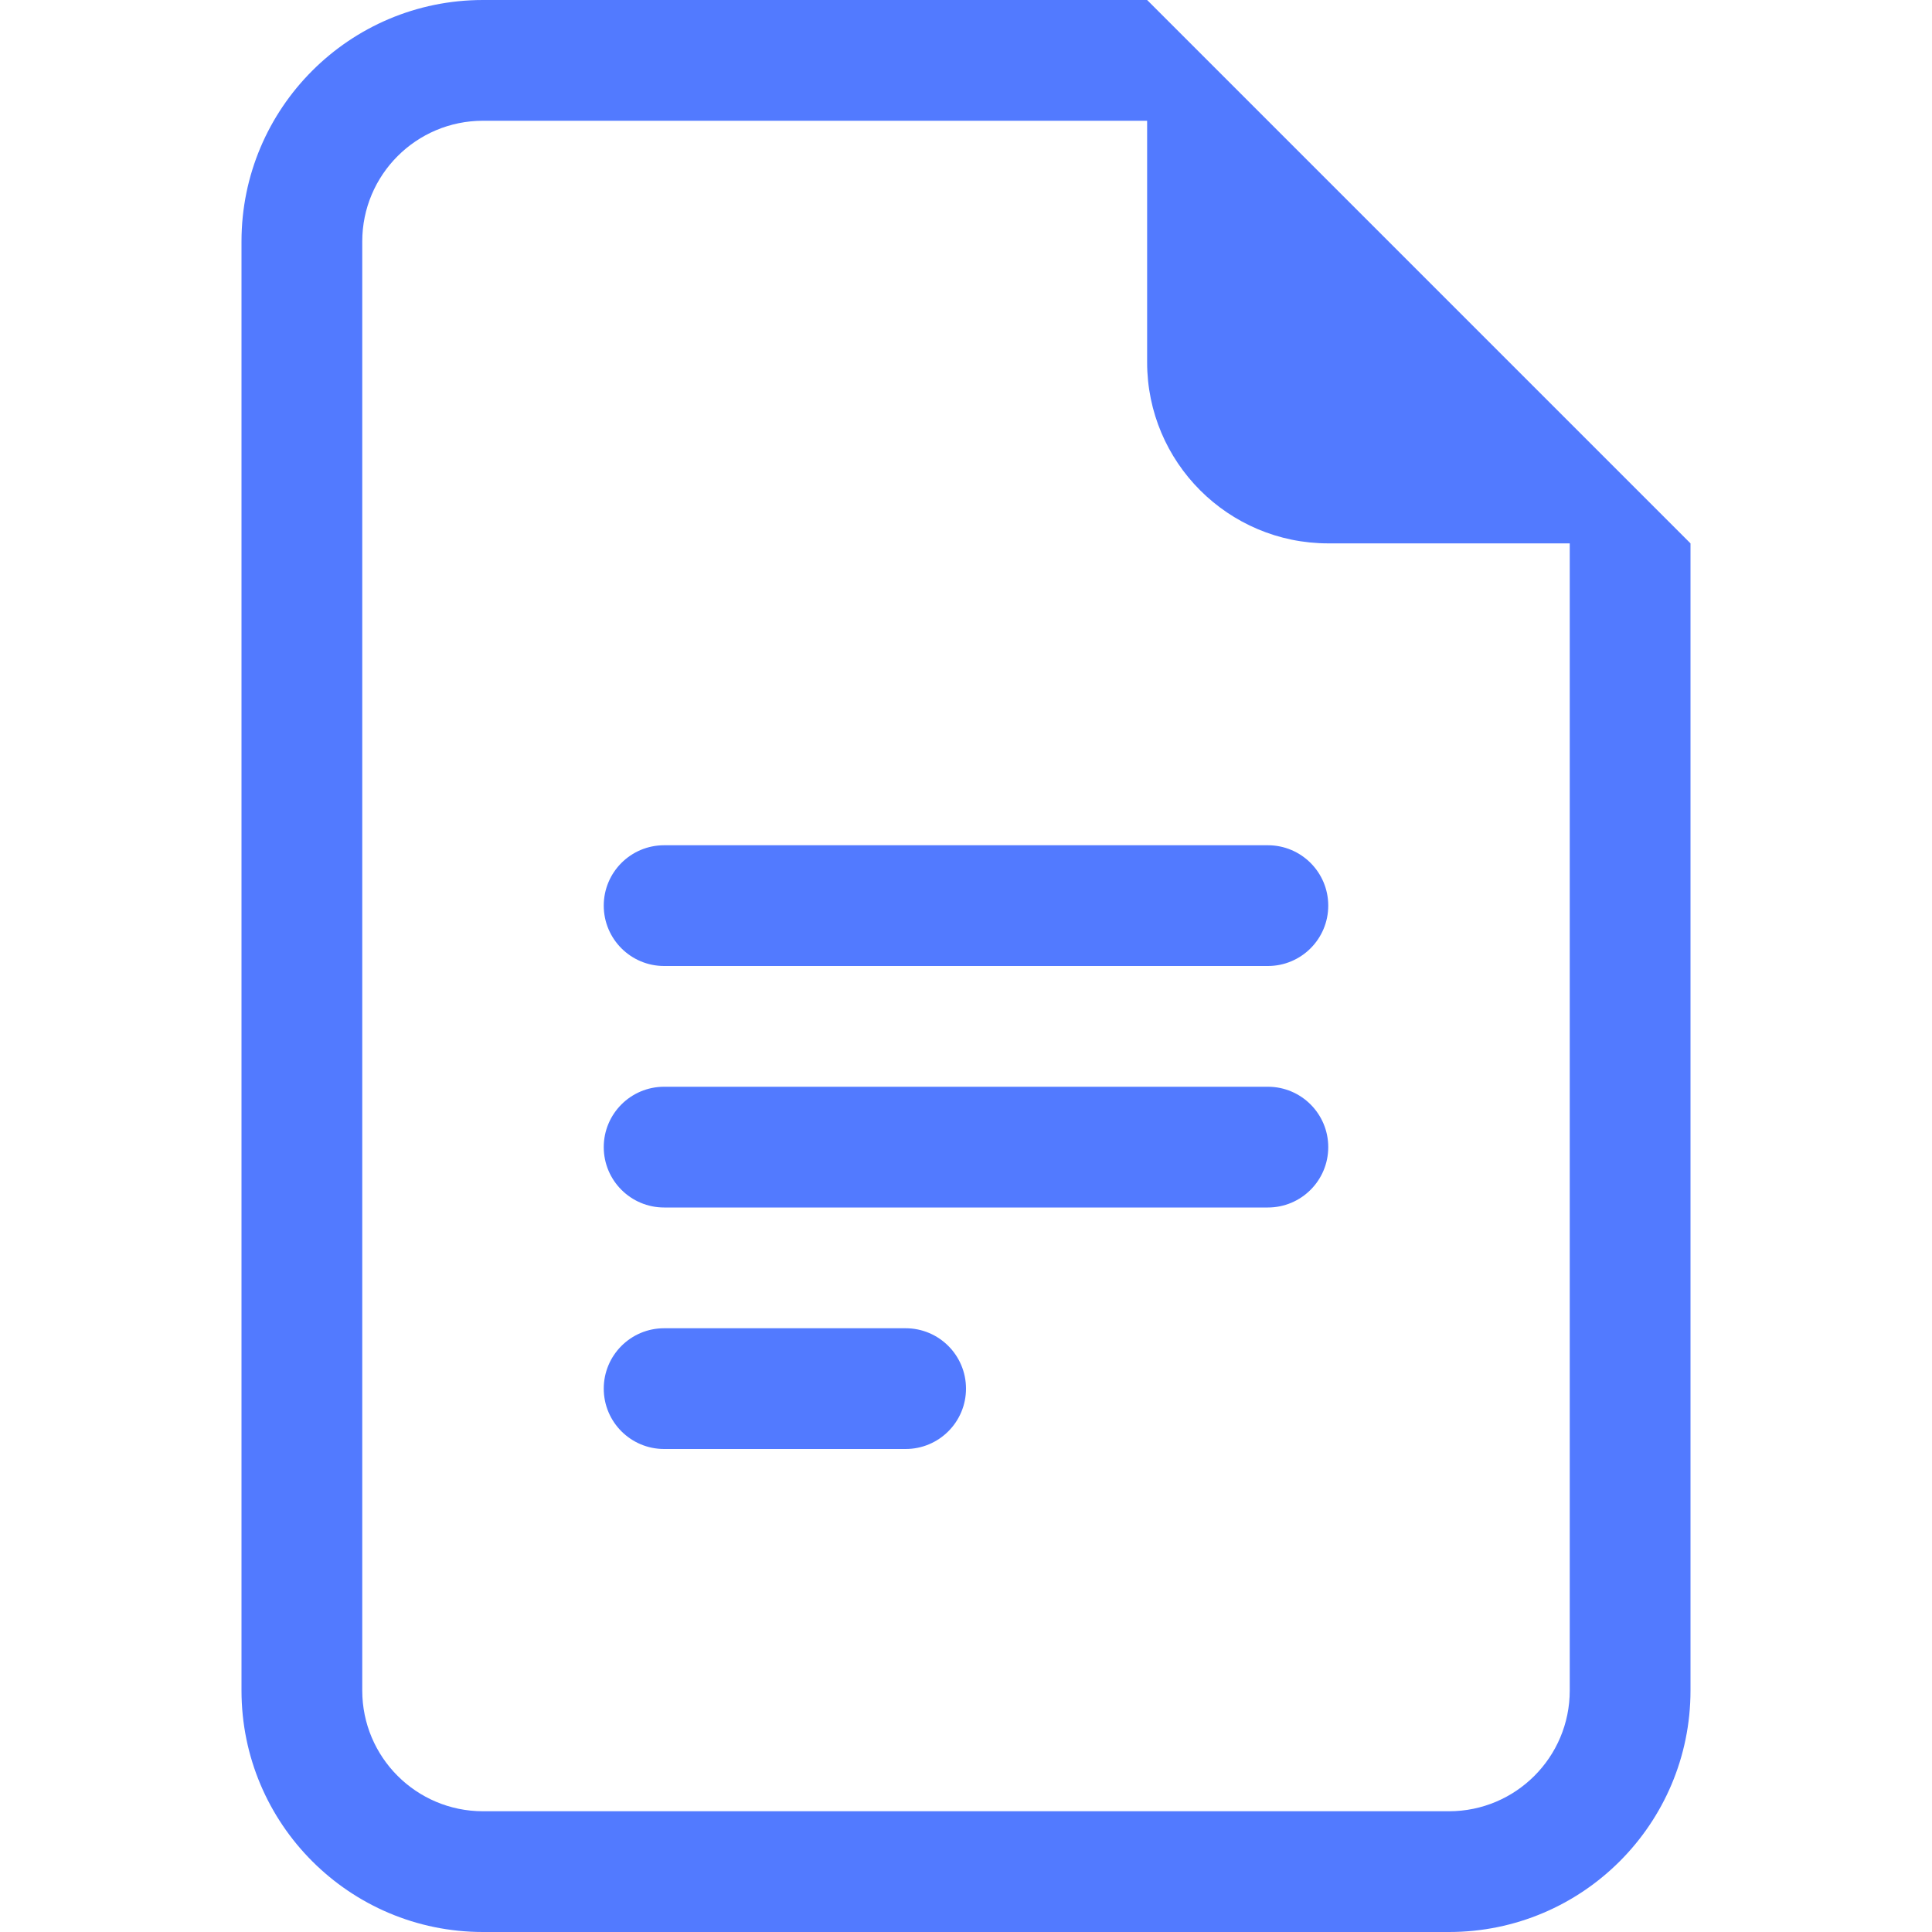
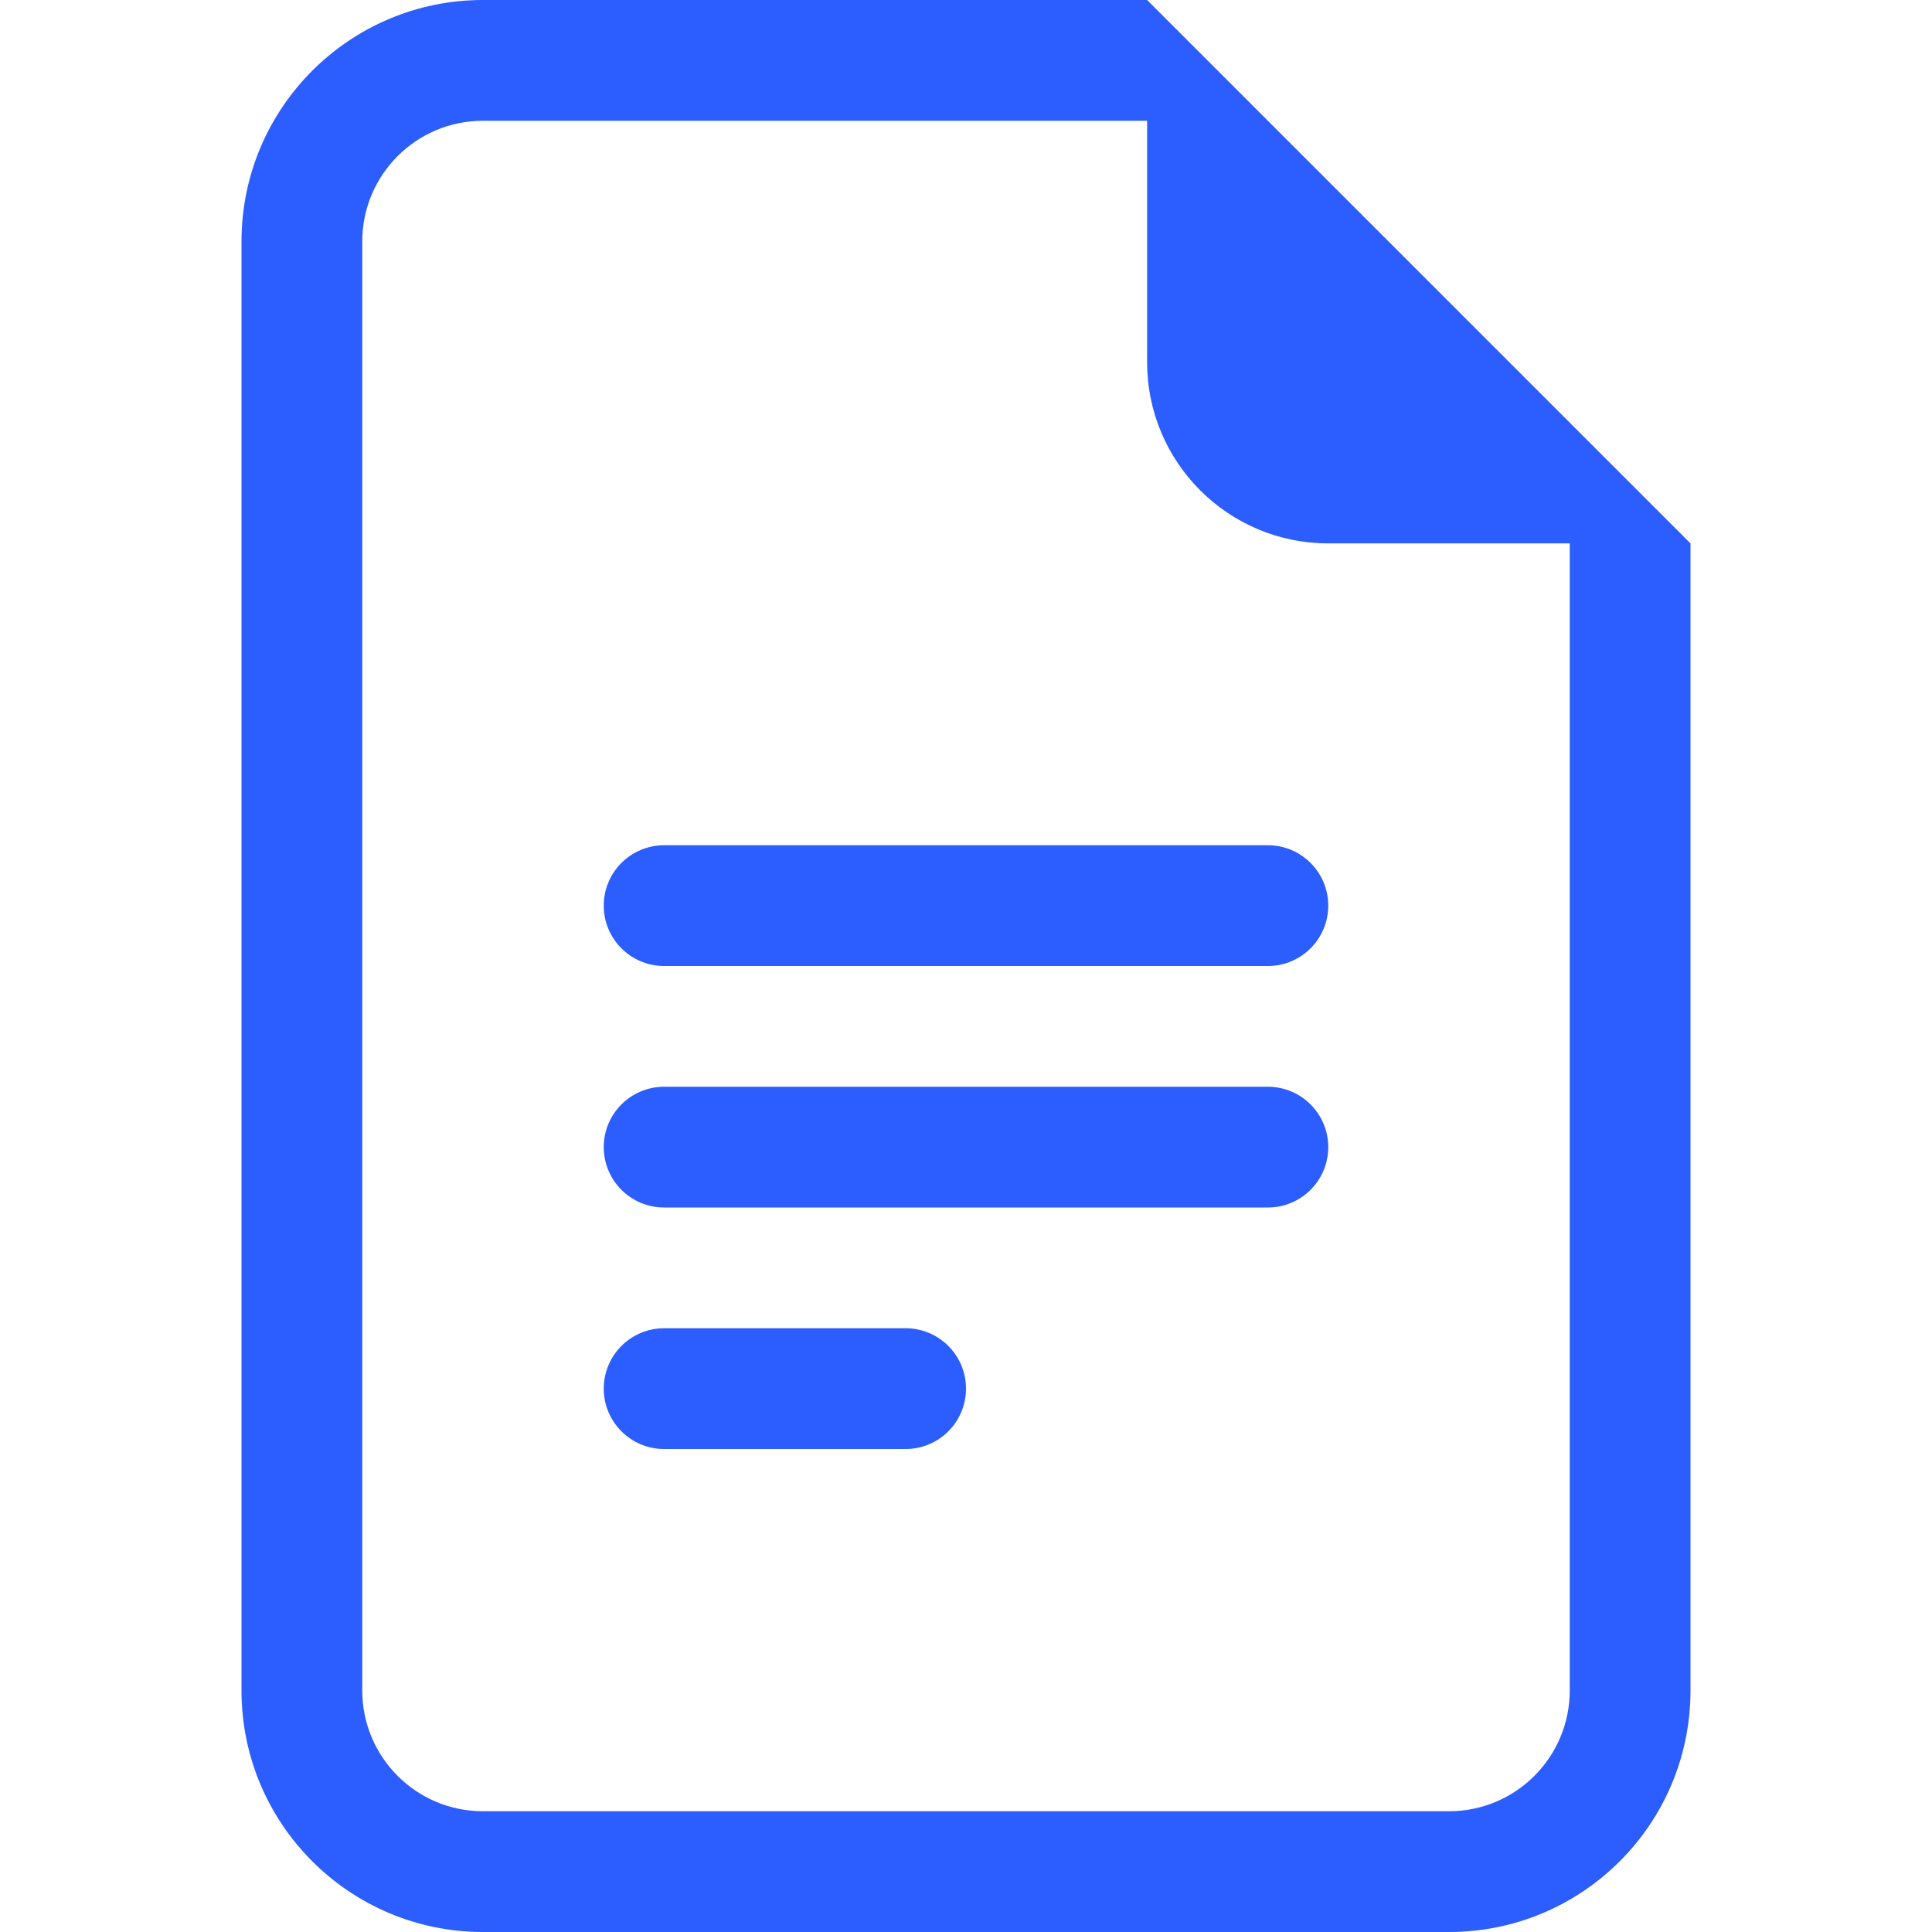
- <svg xmlns="http://www.w3.org/2000/svg" fill="#527aff" viewBox="0 0 16 16">
+ <svg xmlns="http://www.w3.org/2000/svg" fill="#2B5DFF" viewBox="0 0 16 16">
  <path d="M5.5 7a.5.5 0 0 0 0 1h5a.5.5 0 0 0 0-1zM5 9.5a.5.5 0 0 1 .5-.5h5a.5.5 0 0 1 0 1h-5a.5.5 0 0 1-.5-.5m0 2a.5.5 0 0 1 .5-.5h2a.5.5 0 0 1 0 1h-2a.5.5 0 0 1-.5-.5" />
  <path d="M9.5 0H4a2 2 0 0 0-2 2v12a2 2 0 0 0 2 2h8a2 2 0 0 0 2-2V4.5zm0 1v2A1.5 1.5 0 0 0 11 4.5h2V14a1 1 0 0 1-1 1H4a1 1 0 0 1-1-1V2a1 1 0 0 1 1-1z" />
</svg>
